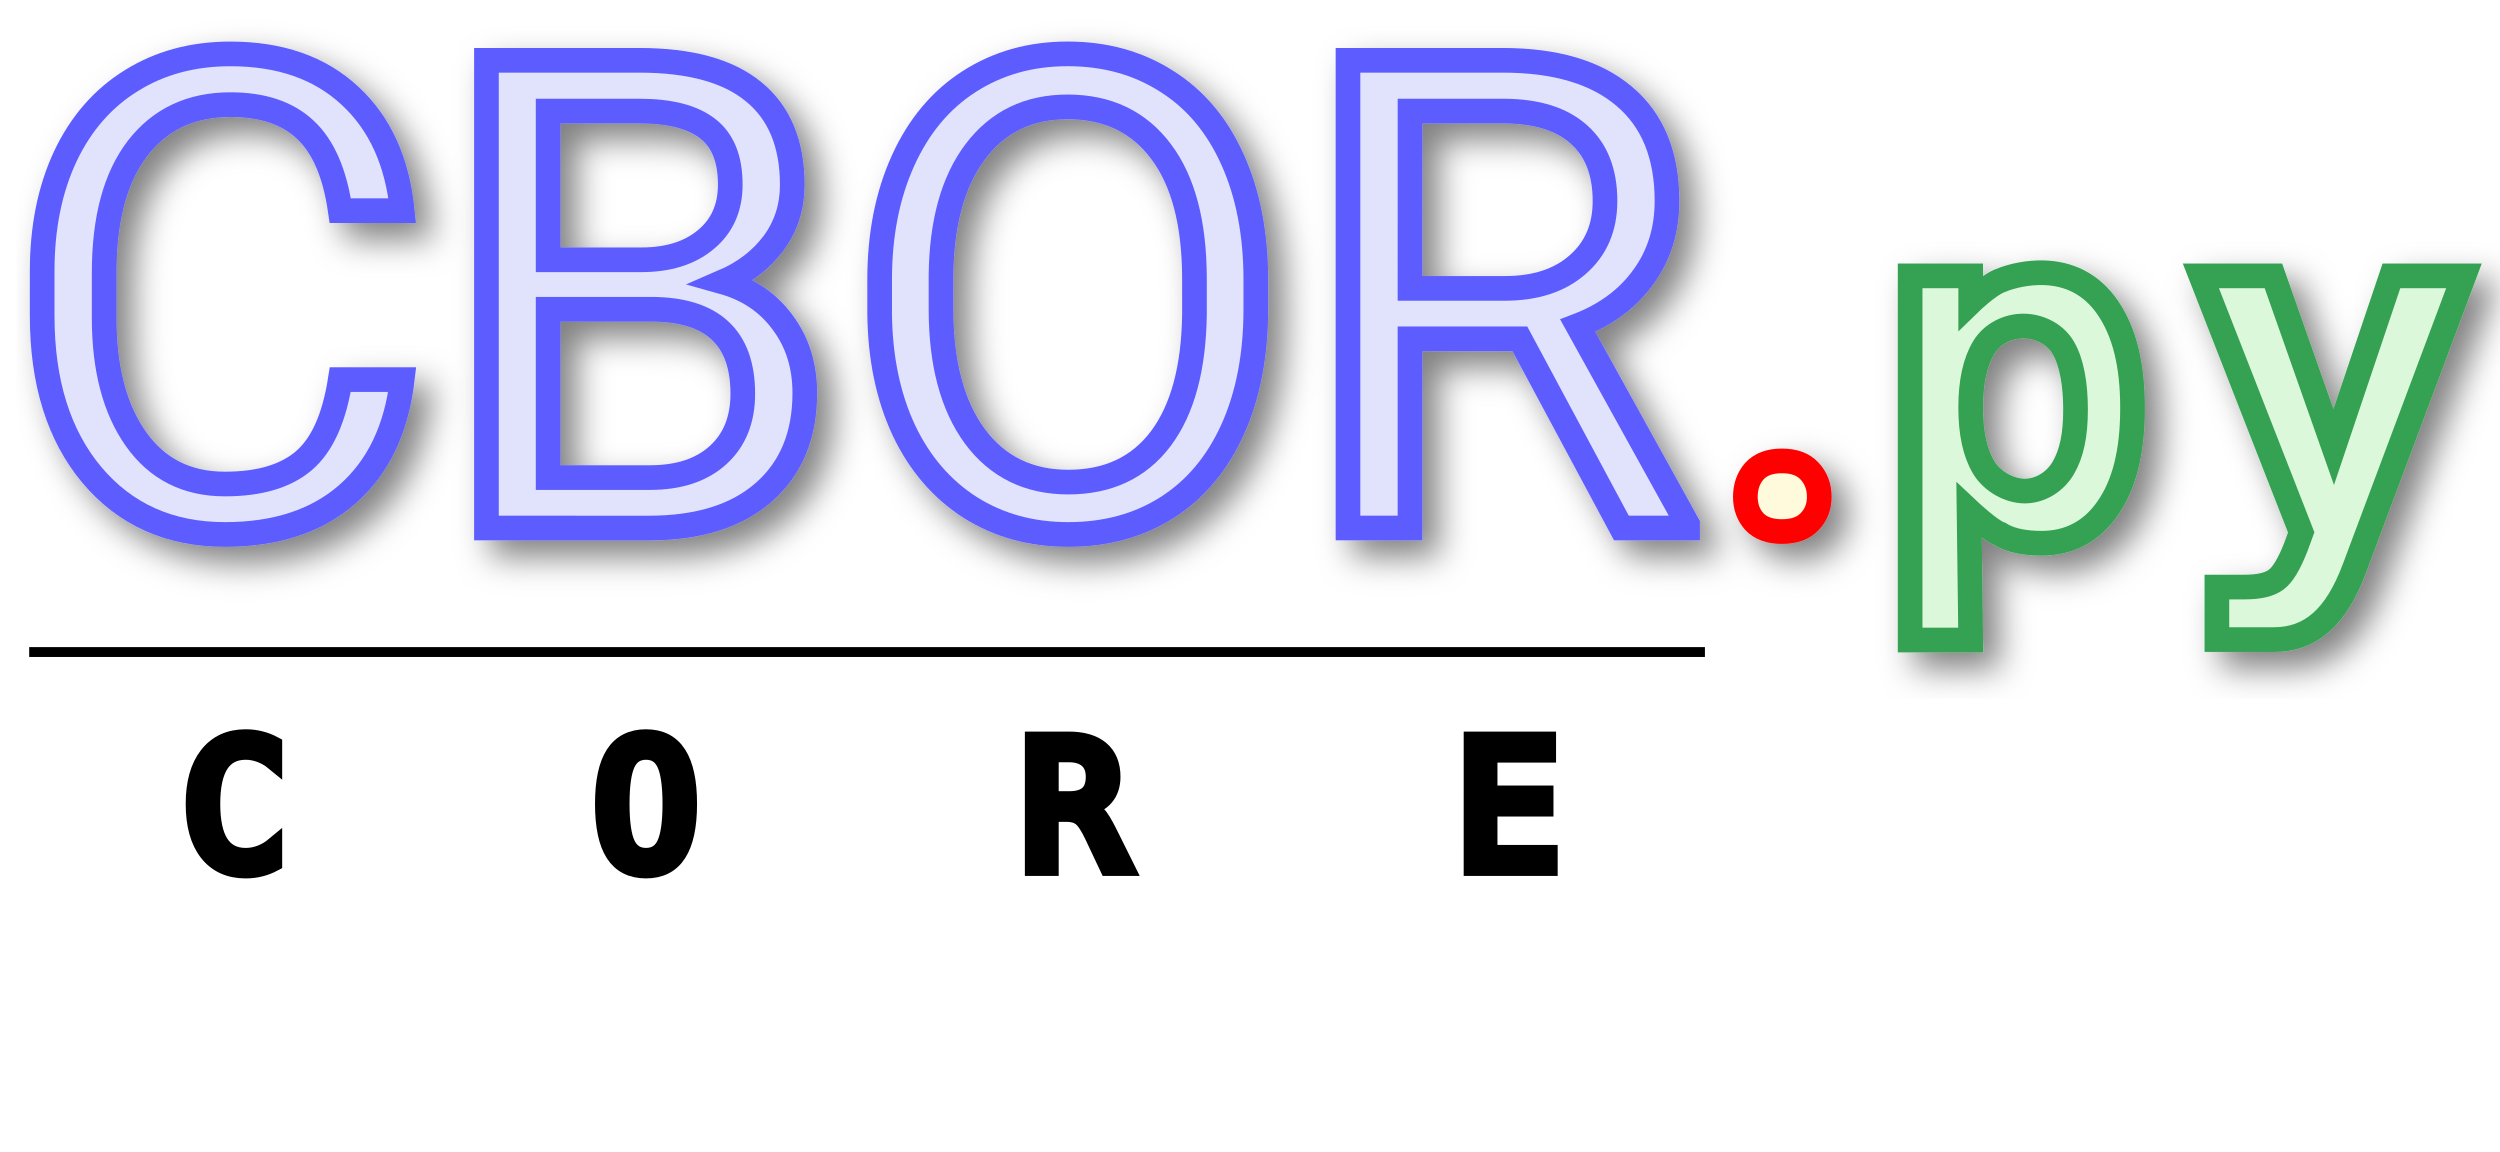
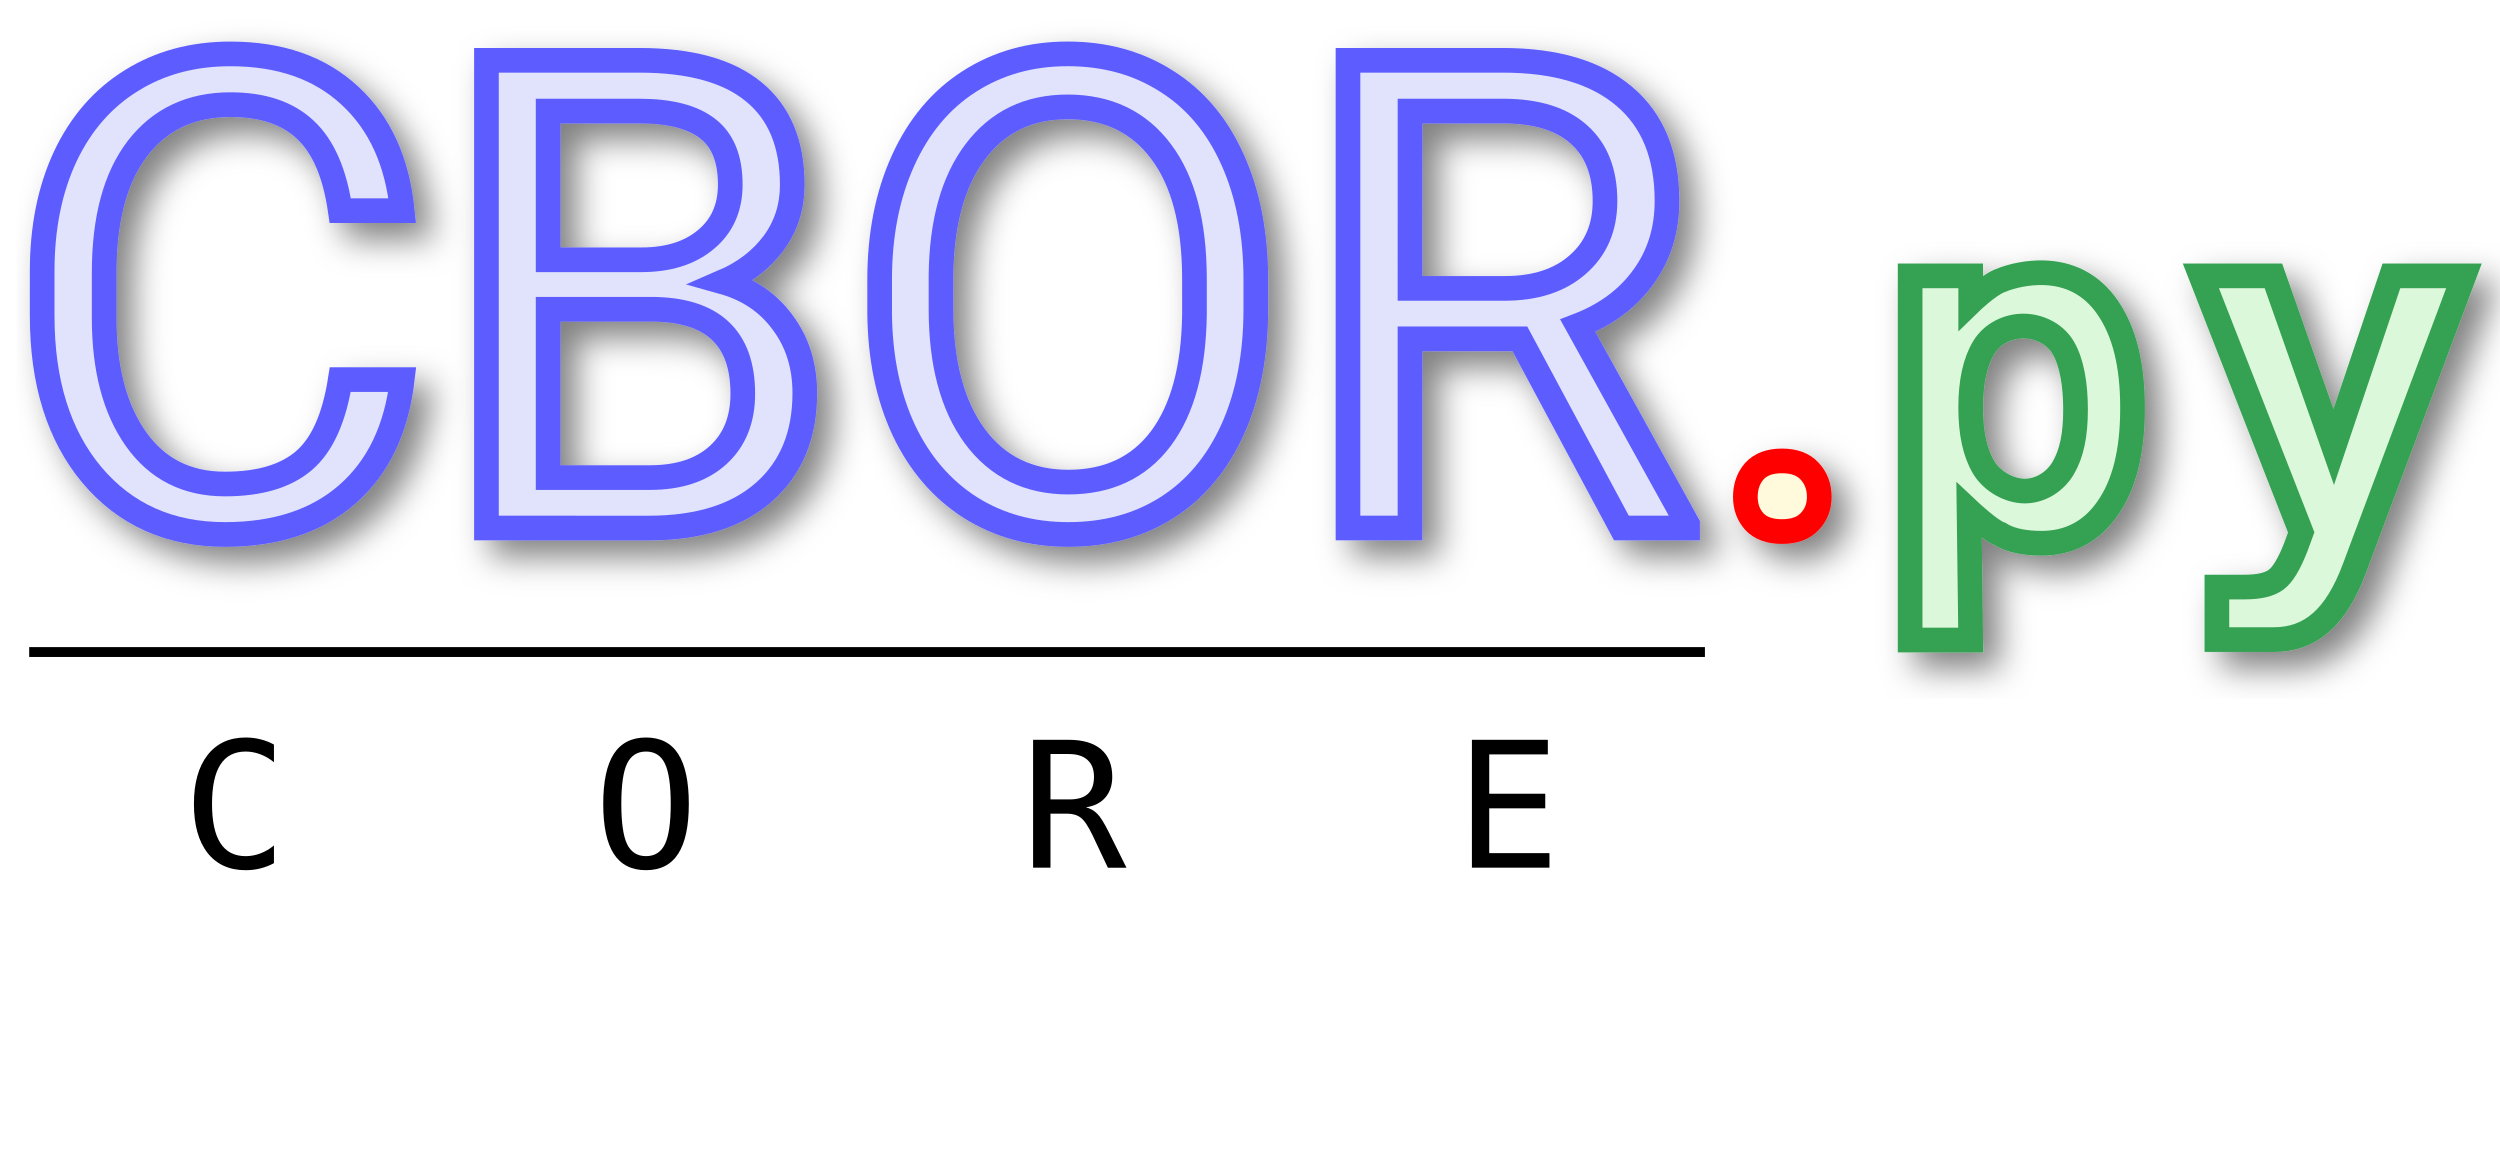
<svg xmlns="http://www.w3.org/2000/svg" width="152" height="70" version="1.1">
  <defs>
    <filter id="shadow">
      <feDropShadow dx="1" dy="1" stdDeviation="1" flood-opacity="0.5" />
    </filter>
  </defs>
  <g filter="url(#shadow)">
    <g fill="#e1e3fd" stroke="#5d5dff" stroke-width="1.5">
      <path d="m 24.458,23.081 q -0.527,4.512 -3.34,6.973 -2.793,2.441 -7.441,2.441 -5.039,0 -8.086,-3.613 Q 2.564,25.268 2.564,19.214 v -2.734 q 0,-3.965 1.406,-6.973 1.426,-3.008 4.023,-4.609 2.598,-1.621 6.016,-1.621 4.531,0 7.266,2.539 2.734,2.52 3.184,6.992 H 20.689 Q 20.201,9.409 18.56,7.885 16.939,6.362 14.009,6.362 q -3.594,0 -5.645,2.656 -2.031,2.656 -2.031,7.559 v 2.754 q 0,4.629 1.934,7.363 1.934,2.734 5.41,2.734 3.125,0 4.785,-1.406 1.68,-1.426 2.227,-4.941 z" />
      <path d="M 29.576,32.104 V 3.667 h 9.297 q 4.629,0 6.953,1.914 2.344,1.914 2.344,5.664 0,1.992 -1.133,3.535 -1.133,1.523 -3.086,2.363 2.305,0.645 3.633,2.461 1.348,1.797 1.348,4.297 0,3.828 -2.48,6.016 -2.48,2.188 -7.012,2.188 z m 3.75,-13.301 v 10.234 h 6.191 q 2.617,0 4.121,-1.348 1.523,-1.367 1.523,-3.75 0,-5.137 -5.586,-5.137 z m 0,-3.008 h 5.664 q 2.461,0 3.926,-1.23 1.484,-1.23 1.484,-3.34 0,-2.344 -1.367,-3.398 -1.367,-1.074 -4.16,-1.074 h -5.547 z" />
      <path d="m 76.353,18.803 q 0,4.18 -1.406,7.305 -1.406,3.105 -3.984,4.746 -2.578,1.641 -6.016,1.641 -3.359,0 -5.957,-1.641 -2.598,-1.66 -4.043,-4.707 -1.426,-3.066 -1.465,-7.09 v -2.051 q 0,-4.102 1.426,-7.246 1.426,-3.145 4.023,-4.805 2.617,-1.68 5.977,-1.68 3.418,0 6.016,1.66 2.617,1.641 4.023,4.785 1.406,3.125 1.406,7.285 z m -3.73,-1.836 q 0,-5.059 -2.031,-7.754 -2.031,-2.715 -5.684,-2.715 -3.555,0 -5.605,2.715 -2.031,2.695 -2.09,7.5 v 2.09 q 0,4.902 2.051,7.715 2.07,2.793 5.684,2.793 3.633,0 5.625,-2.637 1.992,-2.656 2.051,-7.598 z" />
      <path d="M 92.408,20.6 H 85.728 V 32.104 H 81.958 V 3.667 h 9.414 q 4.805,0 7.383,2.188 2.598,2.188 2.598,6.367 0,2.656 -1.445,4.629 -1.426,1.973 -3.984,2.949 l 6.68,12.07 v 0.234 h -4.023 z m -6.68,-3.066 h 5.762 q 2.793,0 4.434,-1.445 1.66,-1.445 1.66,-3.867 0,-2.637 -1.582,-4.043 -1.562,-1.406 -4.531,-1.426 h -5.742 z" />
    </g>
    <g fill="#fffadc" stroke="#ff0000" stroke-width="1.5">
      <path d="m 106.118,30.21 q 0,-0.938 0.547,-1.562 0.566,-0.625 1.68,-0.625 1.113,0 1.68,0.625 0.586,0.625 0.586,1.562 0,0.898 -0.586,1.504 -0.566,0.605 -1.68,0.605 -1.113,0 -1.68,-0.605 -0.547,-0.605 -0.547,-1.504 z" />
    </g>
    <g fill="#dcf8db" stroke="#35a152" stroke-width="1.5">
      <path d="m 143.152,34.546 c -0.563,1.509 -1.241,2.607 -2.034,3.294 -0.783,0.697 -1.738,1.046 -2.865,1.046 h -3.466 v -3.194 h 1.704 c 0.859,0 1.49,-0.148 1.891,-0.444 0.401,-0.286 0.807,-0.96 1.217,-2.02 l 0.315,-0.859 -6.102,-15.598 h 4.411 l 3.667,10.413 3.509,-10.413 h 4.411 z" />
      <path d="m 119.718,31.049 0.1,7.865 h -3.682 V 16.771 h 3.682 V 18.377 c 0,0 1.017,-0.989 1.733,-1.291 0.788,-0.333 1.757,-0.529 2.721,-0.502 1.46,0.041 2.856,0.636 3.868,2.106 1.012,1.47 1.518,3.442 1.518,6.116 0,2.712 -0.516,4.694 -1.547,6.145 -1.022,1.451 -2.413,2.077 -3.982,2.077 -0.859,0 -1.833,-0.12 -2.521,-0.559 C 121.013,32.269 119.718,31.049 119.718,31.049 Z m 6.475,-6.148 c 0,-1.547 -0.234,-2.883 -0.75,-3.762 -0.516,-0.878 -1.517,-1.318 -2.424,-1.318 -0.907,0 -1.889,0.439 -2.414,1.318 -0.525,0.878 -0.788,2.091 -0.788,3.638 0,1.547 0.263,2.76 0.788,3.638 0.525,0.878 1.59,1.442 2.497,1.442 0.907,0 1.826,-0.522 2.341,-1.401 0.516,-0.878 0.75,-2.009 0.75,-3.556 z" />
    </g>
  </g>
-   <g stroke="black">
-     <line stroke-width="0.6" x1="1.775" y1="39.644" x2="103.659" y2="39.644" />
+   <line stroke="black" stroke-width="0.6" x1="1.775" y1="39.644" x2="103.659" y2="39.644" />
+   <g fill="black">
    <path d="m 16.656,52.481 q -0.401,0.214 -0.823,0.318 -0.422,0.109 -0.896,0.109 -1.495,0 -2.323,-1.057 -0.823,-1.057 -0.823,-2.974 0,-1.906 0.828,-2.969 0.833,-1.068 2.318,-1.068 0.474,0 0.896,0.109 0.422,0.104 0.823,0.318 v 1.078 q -0.385,-0.318 -0.828,-0.484 -0.443,-0.167 -0.891,-0.167 -1.026,0 -1.536,0.792 -0.51,0.792 -0.51,2.391 0,1.594 0.51,2.385 0.51,0.792 1.536,0.792 0.458,0 0.896,-0.167 0.443,-0.167 0.823,-0.484 z" />
    <path d="m 40.781,48.876 q 0,-1.714 -0.354,-2.448 -0.349,-0.734 -1.151,-0.734 -0.797,0 -1.151,0.734 -0.349,0.734 -0.349,2.448 0,1.708 0.349,2.443 0.354,0.734 1.151,0.734 0.802,0 1.151,-0.729 0.354,-0.734 0.354,-2.448 z m 1.099,0 q 0,2.031 -0.646,3.031 -0.641,1 -1.958,1 -1.318,0 -1.958,-0.995 -0.641,-0.995 -0.641,-3.036 0,-2.036 0.641,-3.036 0.646,-1 1.958,-1 1.318,0 1.958,1 0.646,1 0.646,3.036 z" />
    <path d="m 66.025,49.085 q 0.406,0.104 0.693,0.396 0.286,0.286 0.714,1.151 l 1.057,2.125 H 67.359 L 66.432,50.793 Q 66.031,49.955 65.708,49.715 65.39,49.47 64.874,49.47 h -1.005 v 3.286 h -1.057 v -7.776 h 2.167 q 1.281,0 1.964,0.578 0.682,0.578 0.682,1.672 0,0.771 -0.422,1.26 -0.417,0.484 -1.177,0.594 z m -2.156,-3.24 v 2.76 h 1.151 q 0.755,0 1.125,-0.339 0.37,-0.339 0.37,-1.036 0,-0.672 -0.396,-1.026 -0.391,-0.359 -1.141,-0.359 z" />
    <path d="m 89.493,44.981 h 4.615 v 0.885 h -3.563 v 2.394 h 3.406 v 0.885 h -3.406 v 2.726 h 3.661 v 0.885 h -4.714 z" />
  </g>
</svg>
